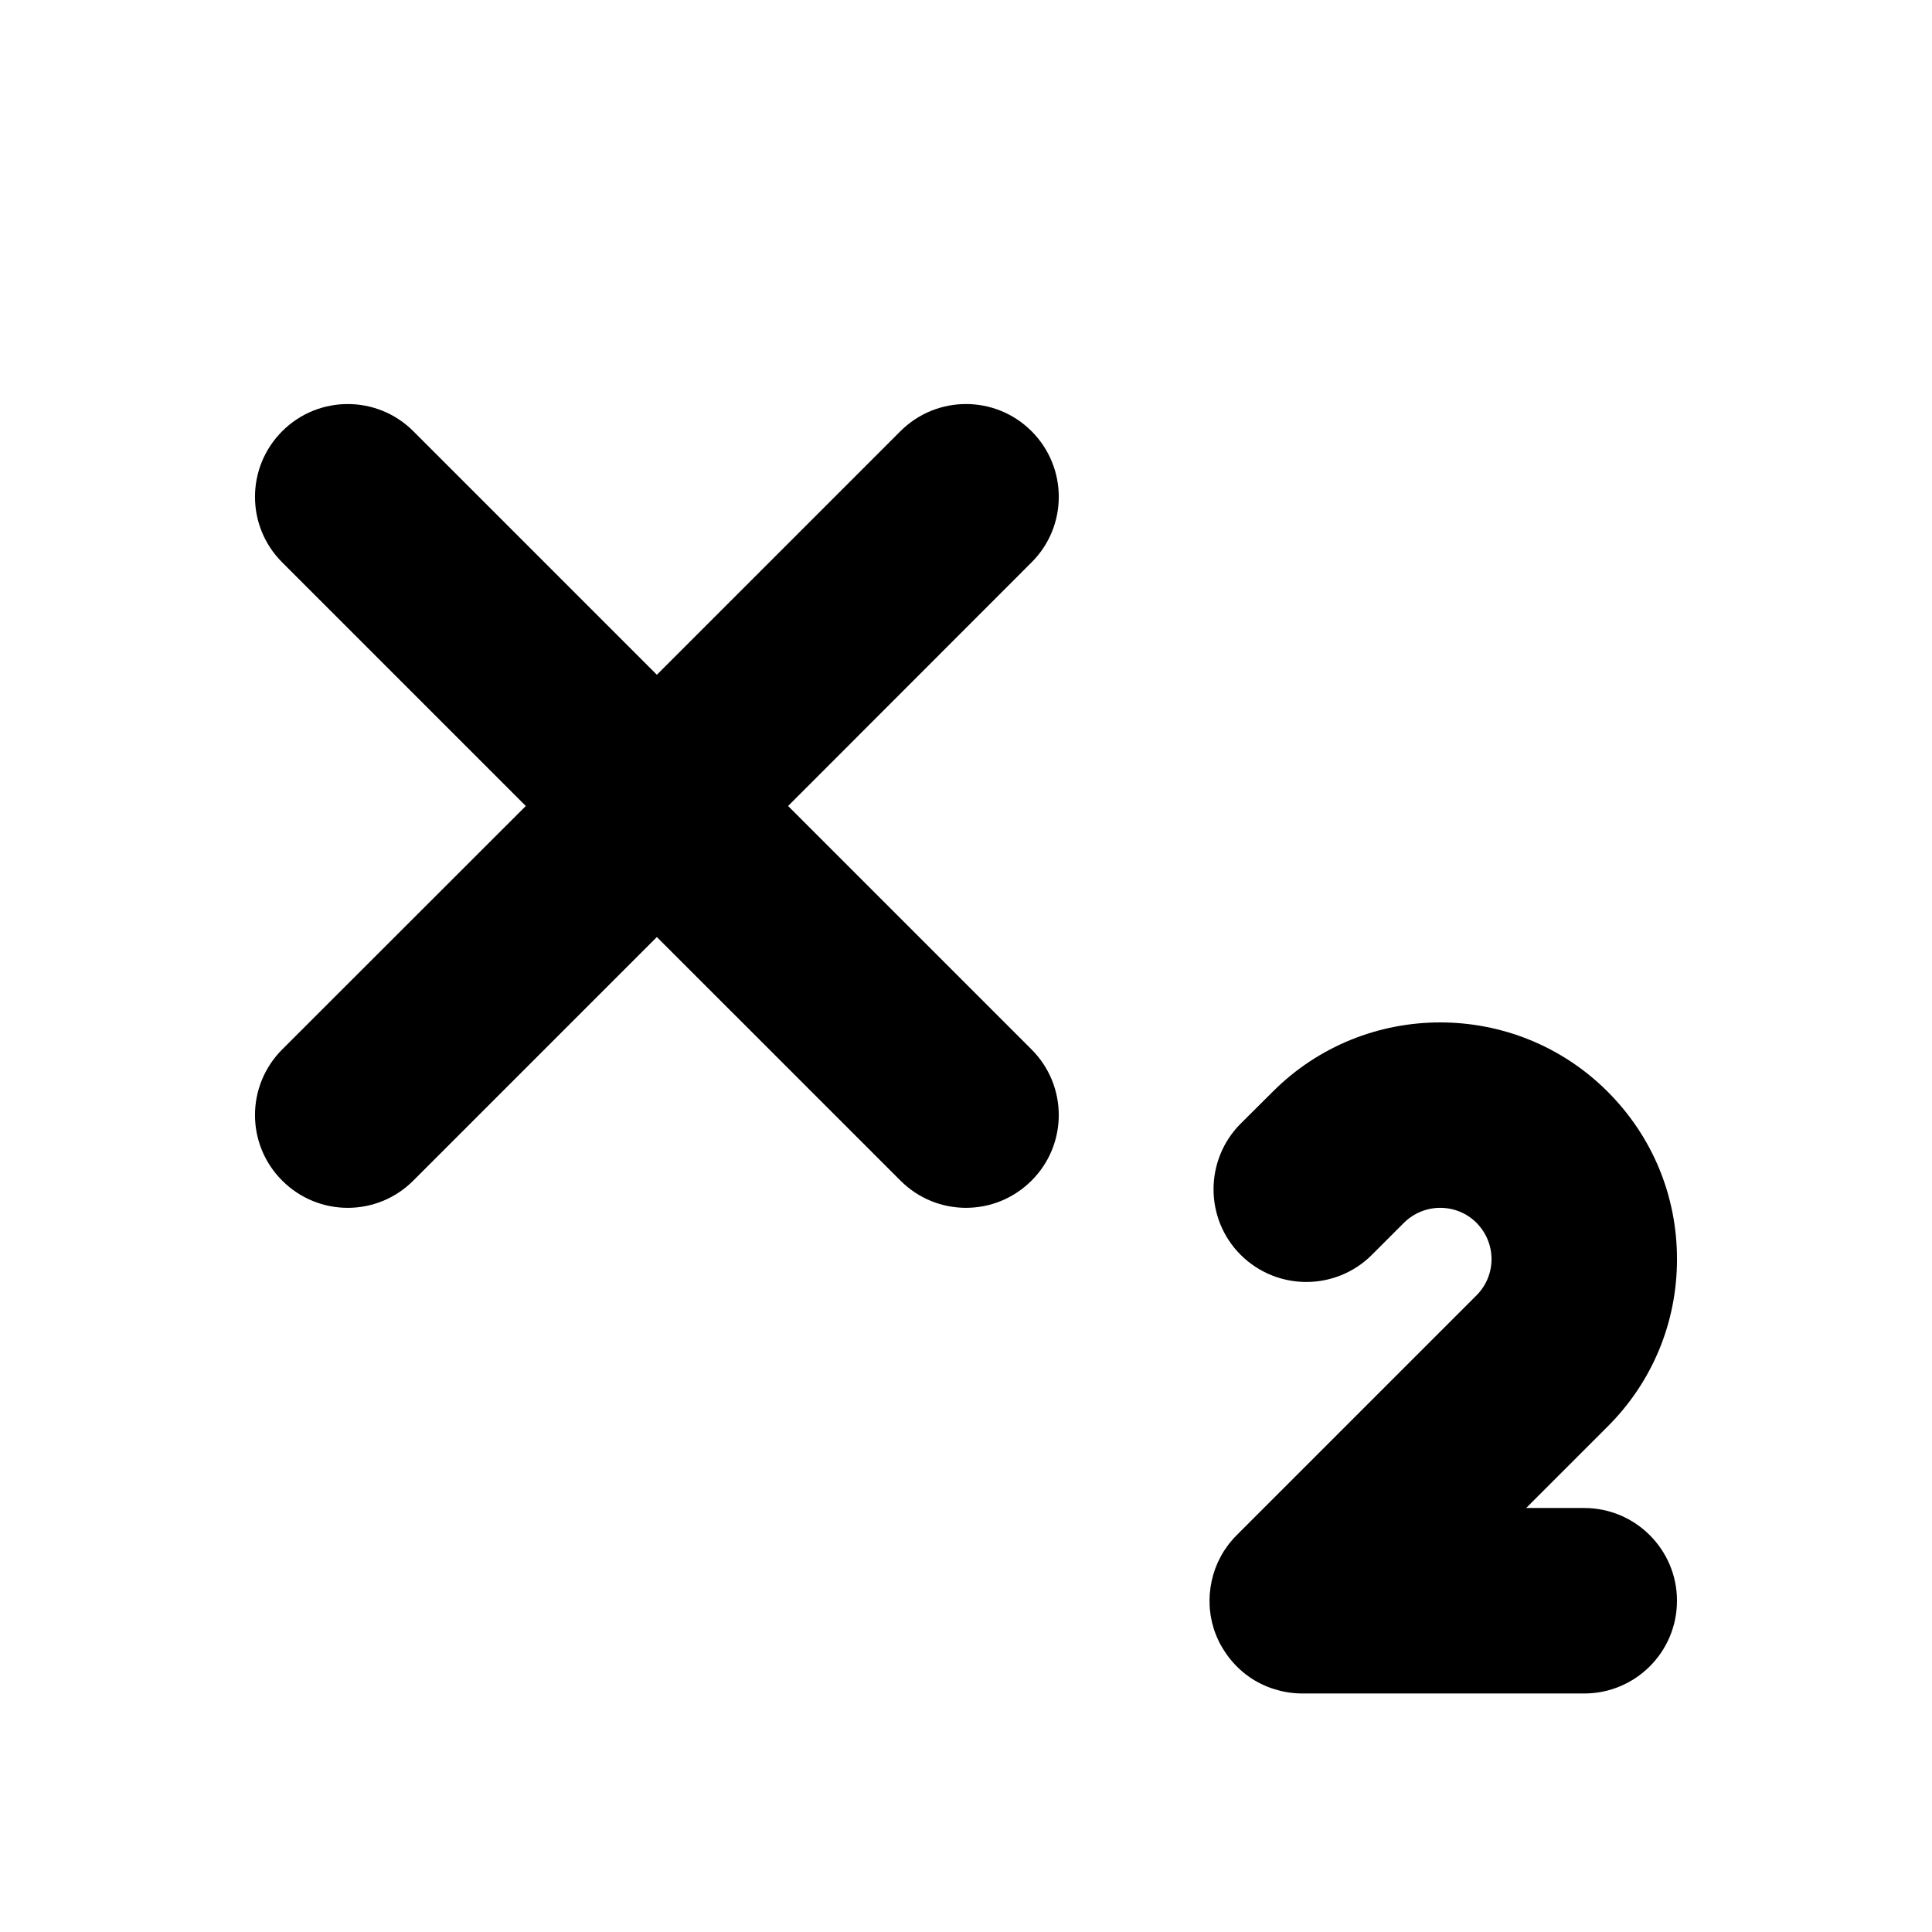
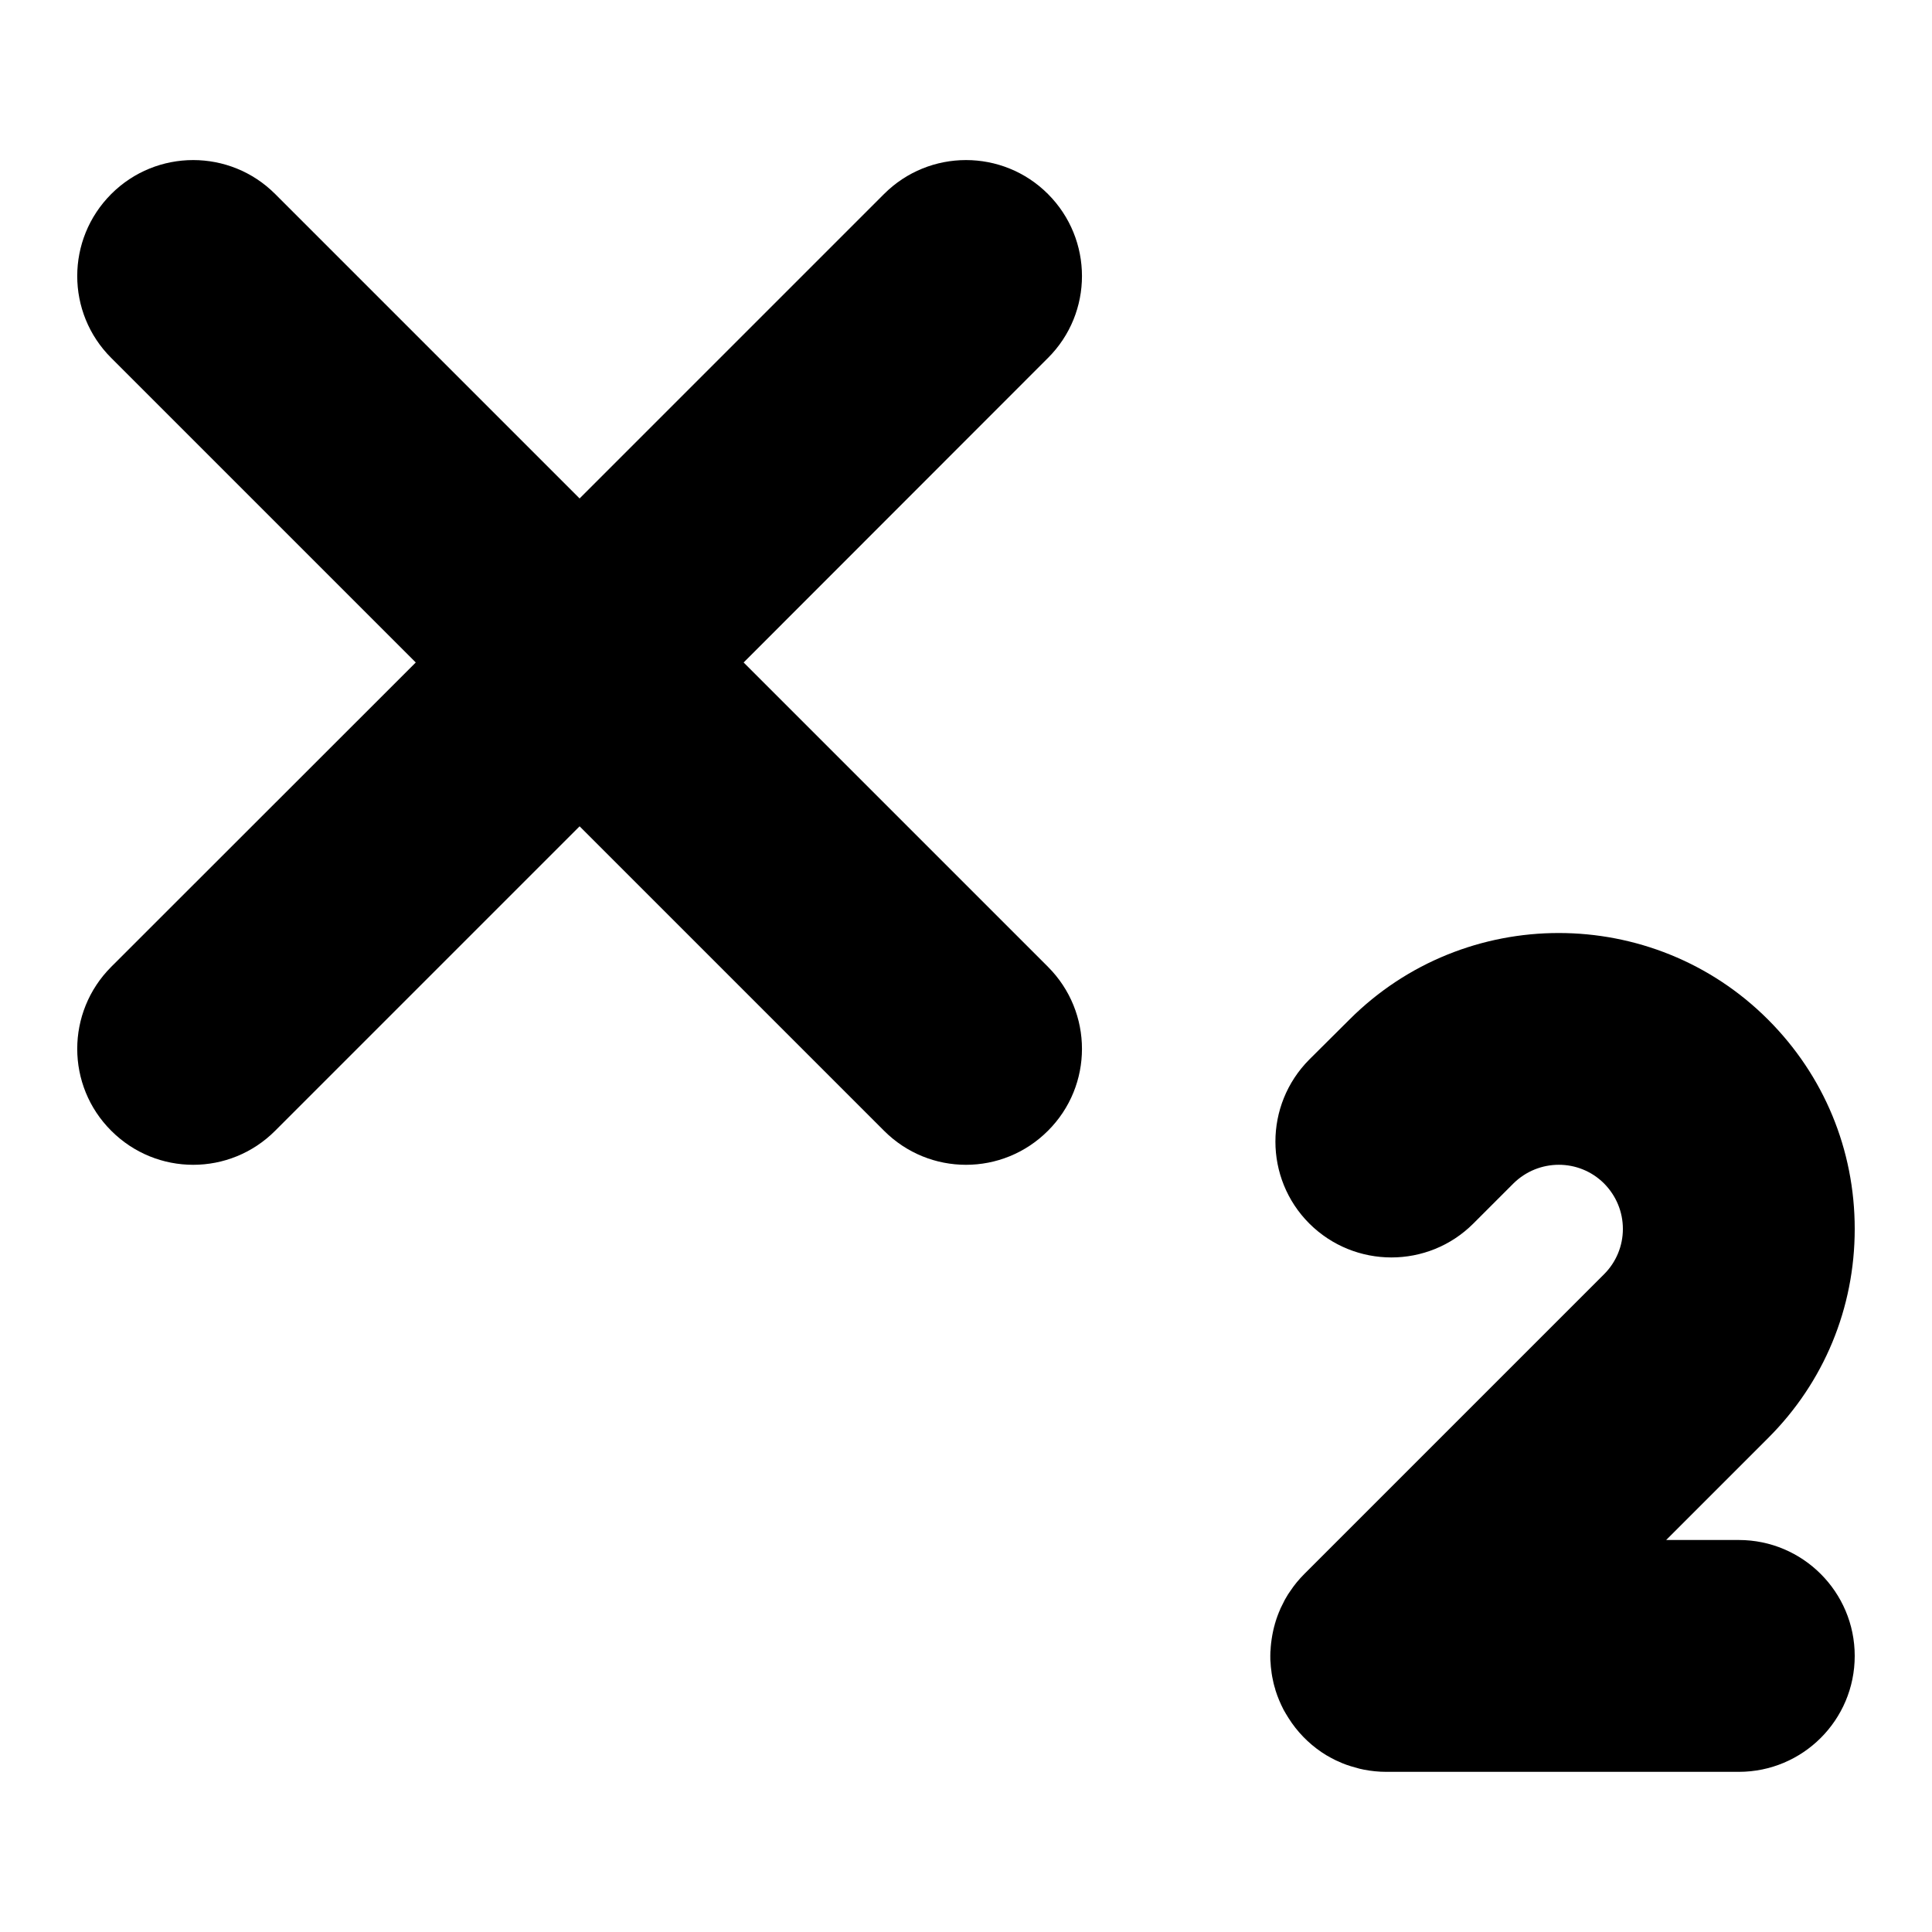
- <svg xmlns="http://www.w3.org/2000/svg" width="700pt" height="700pt" version="1.1" viewBox="0 0 700 700">
-   <g transform="translate(0, 100)">
-     <path d="m607.6 479.98c0 18.594-15.062 33.602-33.602 33.602l-102.2-0.004c-2.184 0-4.312-0.223-6.383-0.617-0.895-0.168-1.793-0.391-2.688-0.672-1.68-0.449-3.305-1.008-4.816-1.734-0.727-0.281-1.398-0.672-2.07-1.008-0.953-0.504-1.902-1.062-2.801-1.68-3.863-2.633-7.113-5.992-9.574-9.91-0.504-0.785-0.953-1.566-1.398-2.352-0.953-1.848-1.734-3.695-2.352-5.656-0.055-0.113-0.055-0.168-0.055-0.281-0.391-1.176-0.672-2.406-0.895-3.641-0.113-0.672-0.223-1.289-0.281-1.961-0.727-5.992 0.168-12.098 2.633-17.695v-0.055c0.281-0.617 0.617-1.176 0.895-1.793 0.223-0.504 0.504-1.008 0.785-1.457 0.336-0.617 0.727-1.23 1.176-1.848 1.176-1.793 2.574-3.473 4.09-4.984l86.91-86.91c3.473-3.473 5.434-8.176 5.434-13.105 0-4.984-1.961-9.633-5.434-13.16-7.281-7.281-19.039-7.223-26.32 0l-11.594 11.594c-13.105 13.105-34.383 13.105-47.543 0-13.105-13.105-13.105-34.383 0-47.543l11.648-11.594c33.434-33.434 87.863-33.434 121.3 0 16.238 16.238 25.145 37.742 25.145 60.703 0 22.902-8.902 44.465-25.145 60.648l-29.512 29.512h21.047c18.535 0 33.602 15.066 33.602 33.602z" />
-     <path d="m438.6 475.06c0 0.004 0 0.012-0.004 0.016z" />
-     <path d="m441.11 466.37c-1.23 2.793-2.07 5.719-2.508 8.691 0.445-3.047 1.262-5.981 2.508-8.691z" />
-     <path d="m438.48 484.06c-0.223-1.344-0.281-2.688-0.281-4.09 0-1.664 0.164-3.293 0.398-4.898-0.438 2.977-0.48 6-0.117 8.988z" />
-     <path d="m373.74 280.22c13.16 13.16 13.16 34.441 0 47.543-6.551 6.551-15.121 9.855-23.742 9.855-8.625 0-17.191-3.305-23.742-9.855l-88.258-88.254-88.258 88.258c-6.551 6.551-15.121 9.855-23.742 9.855-8.625 0-17.191-3.305-23.742-9.855-13.16-13.105-13.16-34.383 0-47.543l88.258-88.199-88.258-88.258c-13.16-13.105-13.16-34.383 0-47.543 13.105-13.105 34.383-13.105 47.488 0l88.254 88.254 88.258-88.258c13.105-13.105 34.383-13.105 47.488 0 13.16 13.16 13.16 34.441 0 47.543l-88.203 88.258z" />
+ <svg xmlns="http://www.w3.org/2000/svg" version="1.1" x="0px" y="0px" viewBox="0 0 100 100" enable-background="new 0 0 100 100" xml:space="preserve">
+   <g>
+     <g>
+       <path d="M96,85.71c0,3.32-2.69,6-6,6H71.75c-0.39,0-0.77-0.04-1.14-0.11c-0.16-0.03-0.32-0.07-0.48-0.12    c-0.3-0.08-0.59-0.18-0.86-0.31c-0.13-0.05-0.25-0.12-0.37-0.18c-0.17-0.09-0.34-0.19-0.5-0.3c-0.69-0.47-1.27-1.07-1.71-1.77    c-0.09-0.14-0.17-0.28-0.25-0.42c-0.17-0.33-0.31-0.66-0.42-1.01c-0.01-0.02-0.01-0.03-0.01-0.05c-0.07-0.21-0.12-0.43-0.16-0.65    c-0.02-0.12-0.04-0.23-0.05-0.35c-0.13-1.07,0.03-2.16,0.47-3.16c0-0.01,0-0.01,0-0.01c0.05-0.11,0.11-0.21,0.16-0.32    c0.04-0.09,0.09-0.18,0.14-0.26c0.06-0.11,0.13-0.22,0.21-0.33c0.21-0.32,0.46-0.62,0.73-0.89l15.52-15.52    c0.62-0.62,0.97-1.46,0.97-2.34c0-0.89-0.35-1.72-0.97-2.35c-1.3-1.3-3.4-1.29-4.7,0l-2.07,2.07c-2.34,2.34-6.14,2.34-8.49,0    c-2.34-2.34-2.34-6.14,0-8.49l2.08-2.07c5.97-5.97,15.69-5.97,21.66,0c2.9,2.9,4.49,6.74,4.49,10.84c0,4.09-1.59,7.94-4.49,10.83    l-5.27,5.27H90C93.31,79.71,96,82.4,96,85.71z" />
+     </g>
+     <g>
+       <path d="M65.822,84.832c0,0.001,0,0.002-0.001,0.003L65.822,84.832z" />
+       <path d="M66.27,83.28c-0.22,0.499-0.37,1.021-0.448,1.552C65.902,84.288,66.048,83.764,66.27,83.28z" />
+       <path d="M65.8,86.44c-0.04-0.24-0.05-0.48-0.05-0.73c0-0.297,0.029-0.588,0.071-0.875C65.743,85.366,65.735,85.906,65.8,86.44z" />
+     </g>
+   </g>
+   <g>
+     <g>
+       <path d="M54.24,50.04c2.35,2.35,2.35,6.15,0,8.49c-1.17,1.17-2.7,1.76-4.24,1.76s-3.07-0.59-4.24-1.76L30,42.77L14.24,58.53    c-1.17,1.17-2.7,1.76-4.24,1.76s-3.07-0.59-4.24-1.76c-2.35-2.34-2.35-6.14,0-8.49l15.76-15.75L5.76,18.53    c-2.35-2.34-2.35-6.14,0-8.49c2.34-2.34,6.14-2.34,8.48,0L30,25.8l15.76-15.76c2.34-2.34,6.14-2.34,8.48,0    c2.35,2.35,2.35,6.15,0,8.49L38.49,34.29L54.24,50.04z" />
+     </g>
  </g>
</svg>
